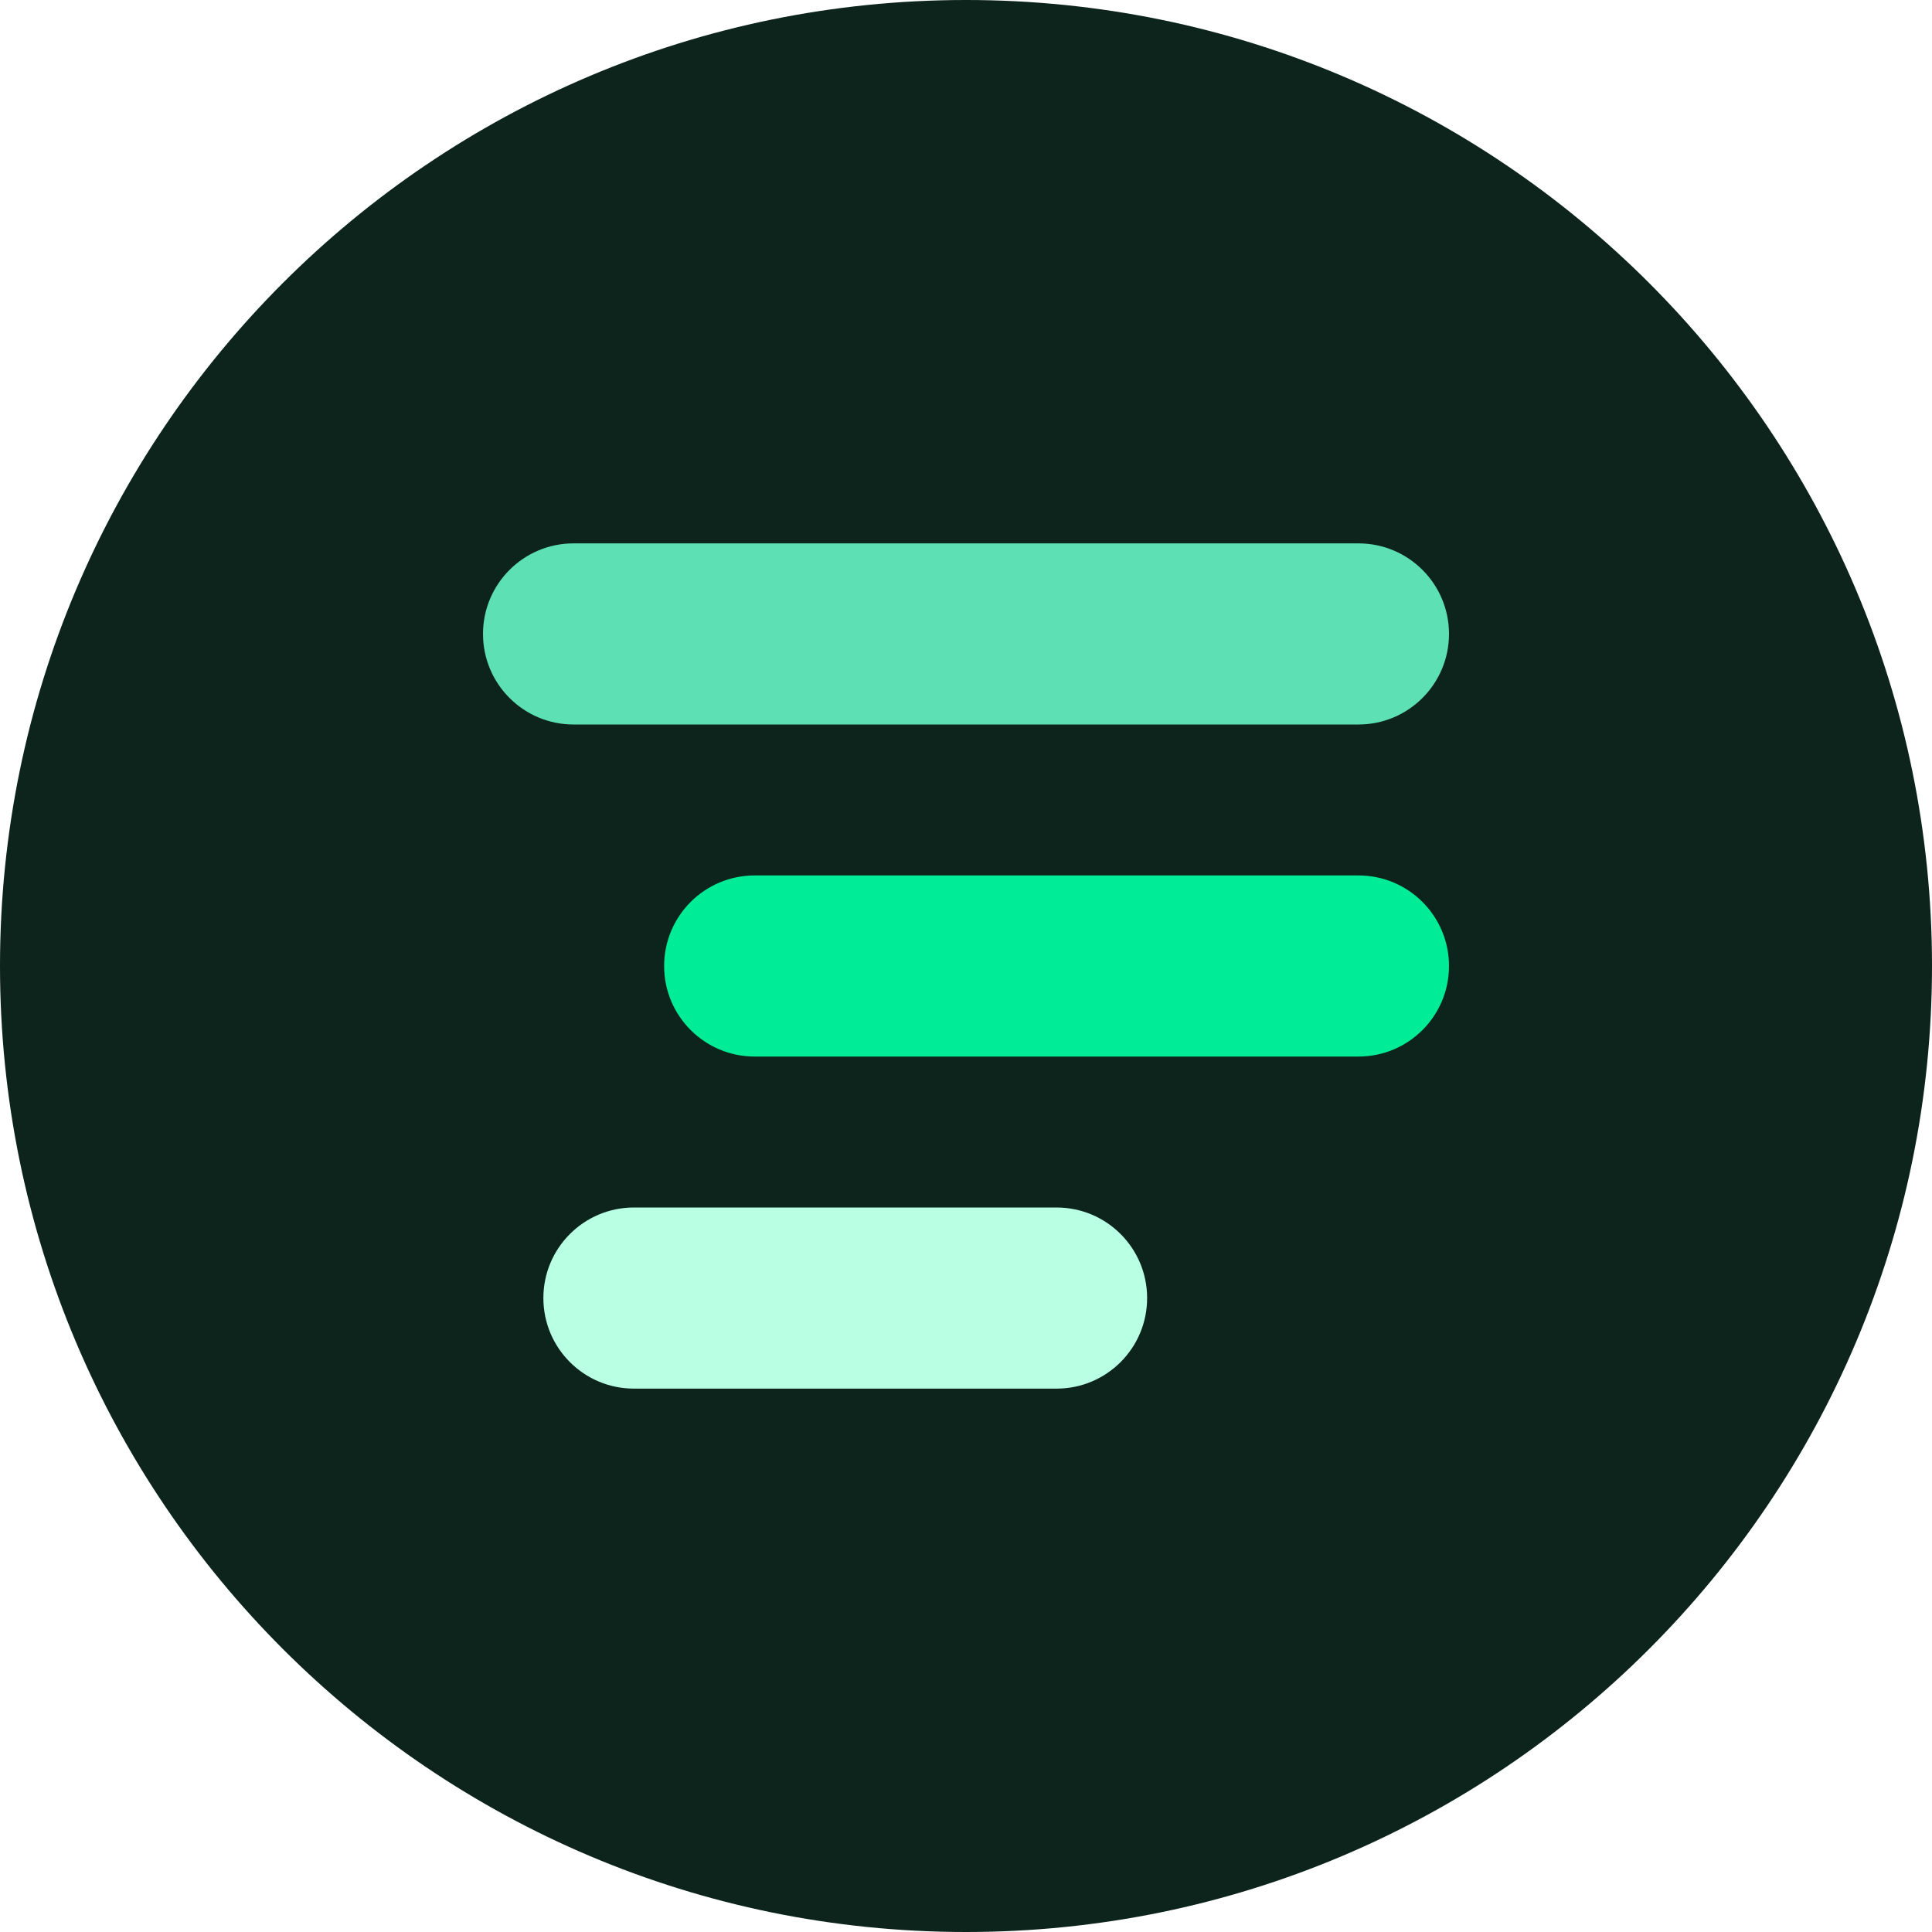
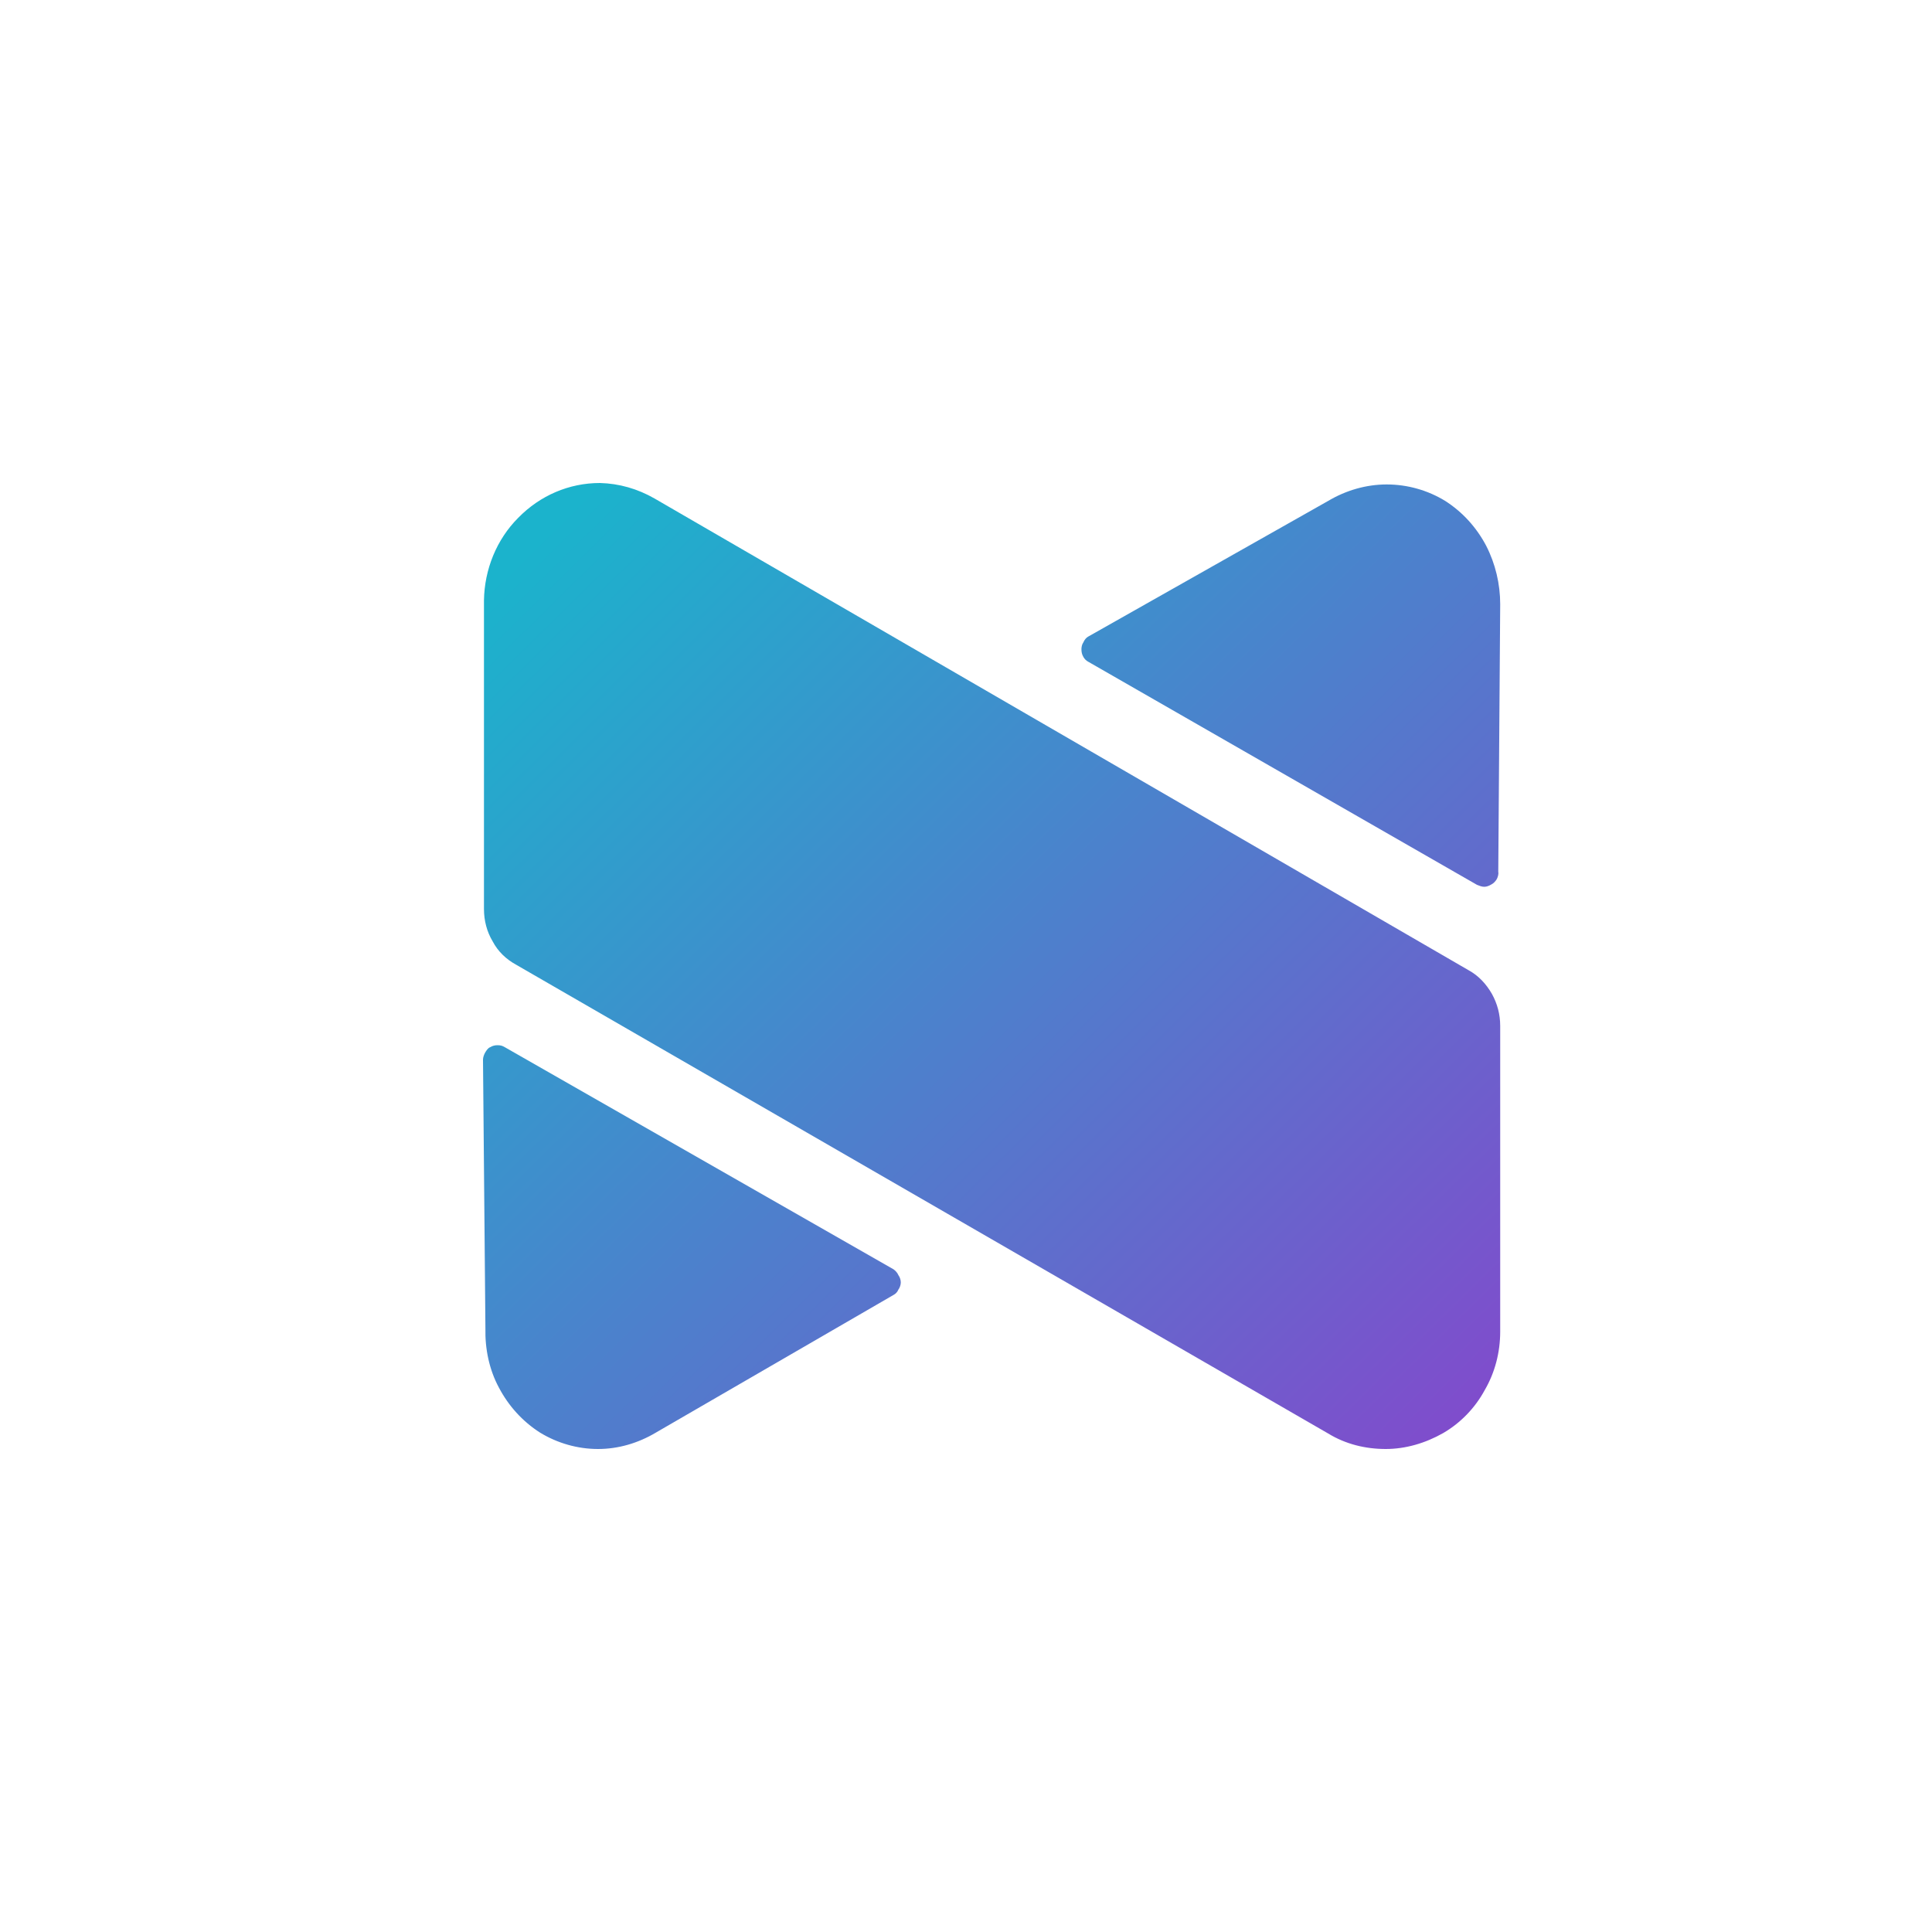
- <svg xmlns="http://www.w3.org/2000/svg" viewBox="0 0 64 64">
-   <circle cx="32" cy="32" r="32" fill="#0c241c" />
-   <rect x="16" y="18" width="32" height="6" rx="3" fill="#5ee0b5" />
-   <rect x="22" y="29" width="26" height="6" rx="3" fill="#00ec97" />
-   <rect x="18" y="40" width="20" height="6" rx="3" fill="#b8ffe4" />
+ <svg xmlns="http://www.w3.org/2000/svg" width="40" height="40" viewBox="0 0 40 40" fill="none">
+   <path fill-rule="evenodd" clip-rule="evenodd" d="M30.74 28.78c.21-.36.32-.78.32-1.21v-6.33c0-.24-.06-.46-.17-.66-.12-.21-.28-.38-.48-.49l-16.86-9.77c-.35-.2-.73-.31-1.13-.32-.64 0-1.24.26-1.69.72-.45.45-.7 1.07-.71 1.71v6.39c0 .24.06.47.18.67.11.21.28.37.48.48l16.82 9.71c.36.22.77.32 1.19.32.41 0 .82-.12 1.19-.33.36-.21.66-.52.86-.89zm.32-16.27c0-.42-.1-.84-.29-1.21-.2-.38-.49-.7-.85-.93-.36-.22-.78-.34-1.21-.34-.42 0-.84.12-1.21.34l-4.97 2.81c-.04.02-.08.07-.1.12-.03.04-.04.1-.04.14 0 .06.01.11.04.16.02.04.06.08.1.1l8.05 4.62c.05.02.1.04.15.04.05 0 .1-.02.15-.05.04-.02.08-.06.11-.11.02-.04.04-.1.03-.15l.04-5.54zM10.05 27.5c-.01.43.08.86.28 1.23.2.38.49.7.85.93.36.22.78.34 1.2.34.42 0 .83-.12 1.2-.34l4.92-2.85c.04-.02.08-.06.1-.11.03-.04.05-.1.05-.15 0-.05-.02-.11-.05-.15-.02-.05-.06-.09-.1-.12l-8.05-4.6c-.05-.03-.09-.04-.15-.04-.05 0-.1.01-.15.04-.05.02-.08.07-.11.12-.02.04-.04.09-.04.14l.05 5.56z" fill="url(#paint0_linear_186_370)" />
+   <defs>
+     <linearGradient id="paint0_linear_186_370" x1="11.135" y1="11.152" x2="30.145" y2="30.457" gradientUnits="userSpaceOnUse">
+       <stop stop-color="#1BB3CC" />
+       <stop offset="1" stop-color="#824ACC" />
+     </linearGradient>
+   </defs>
</svg>
